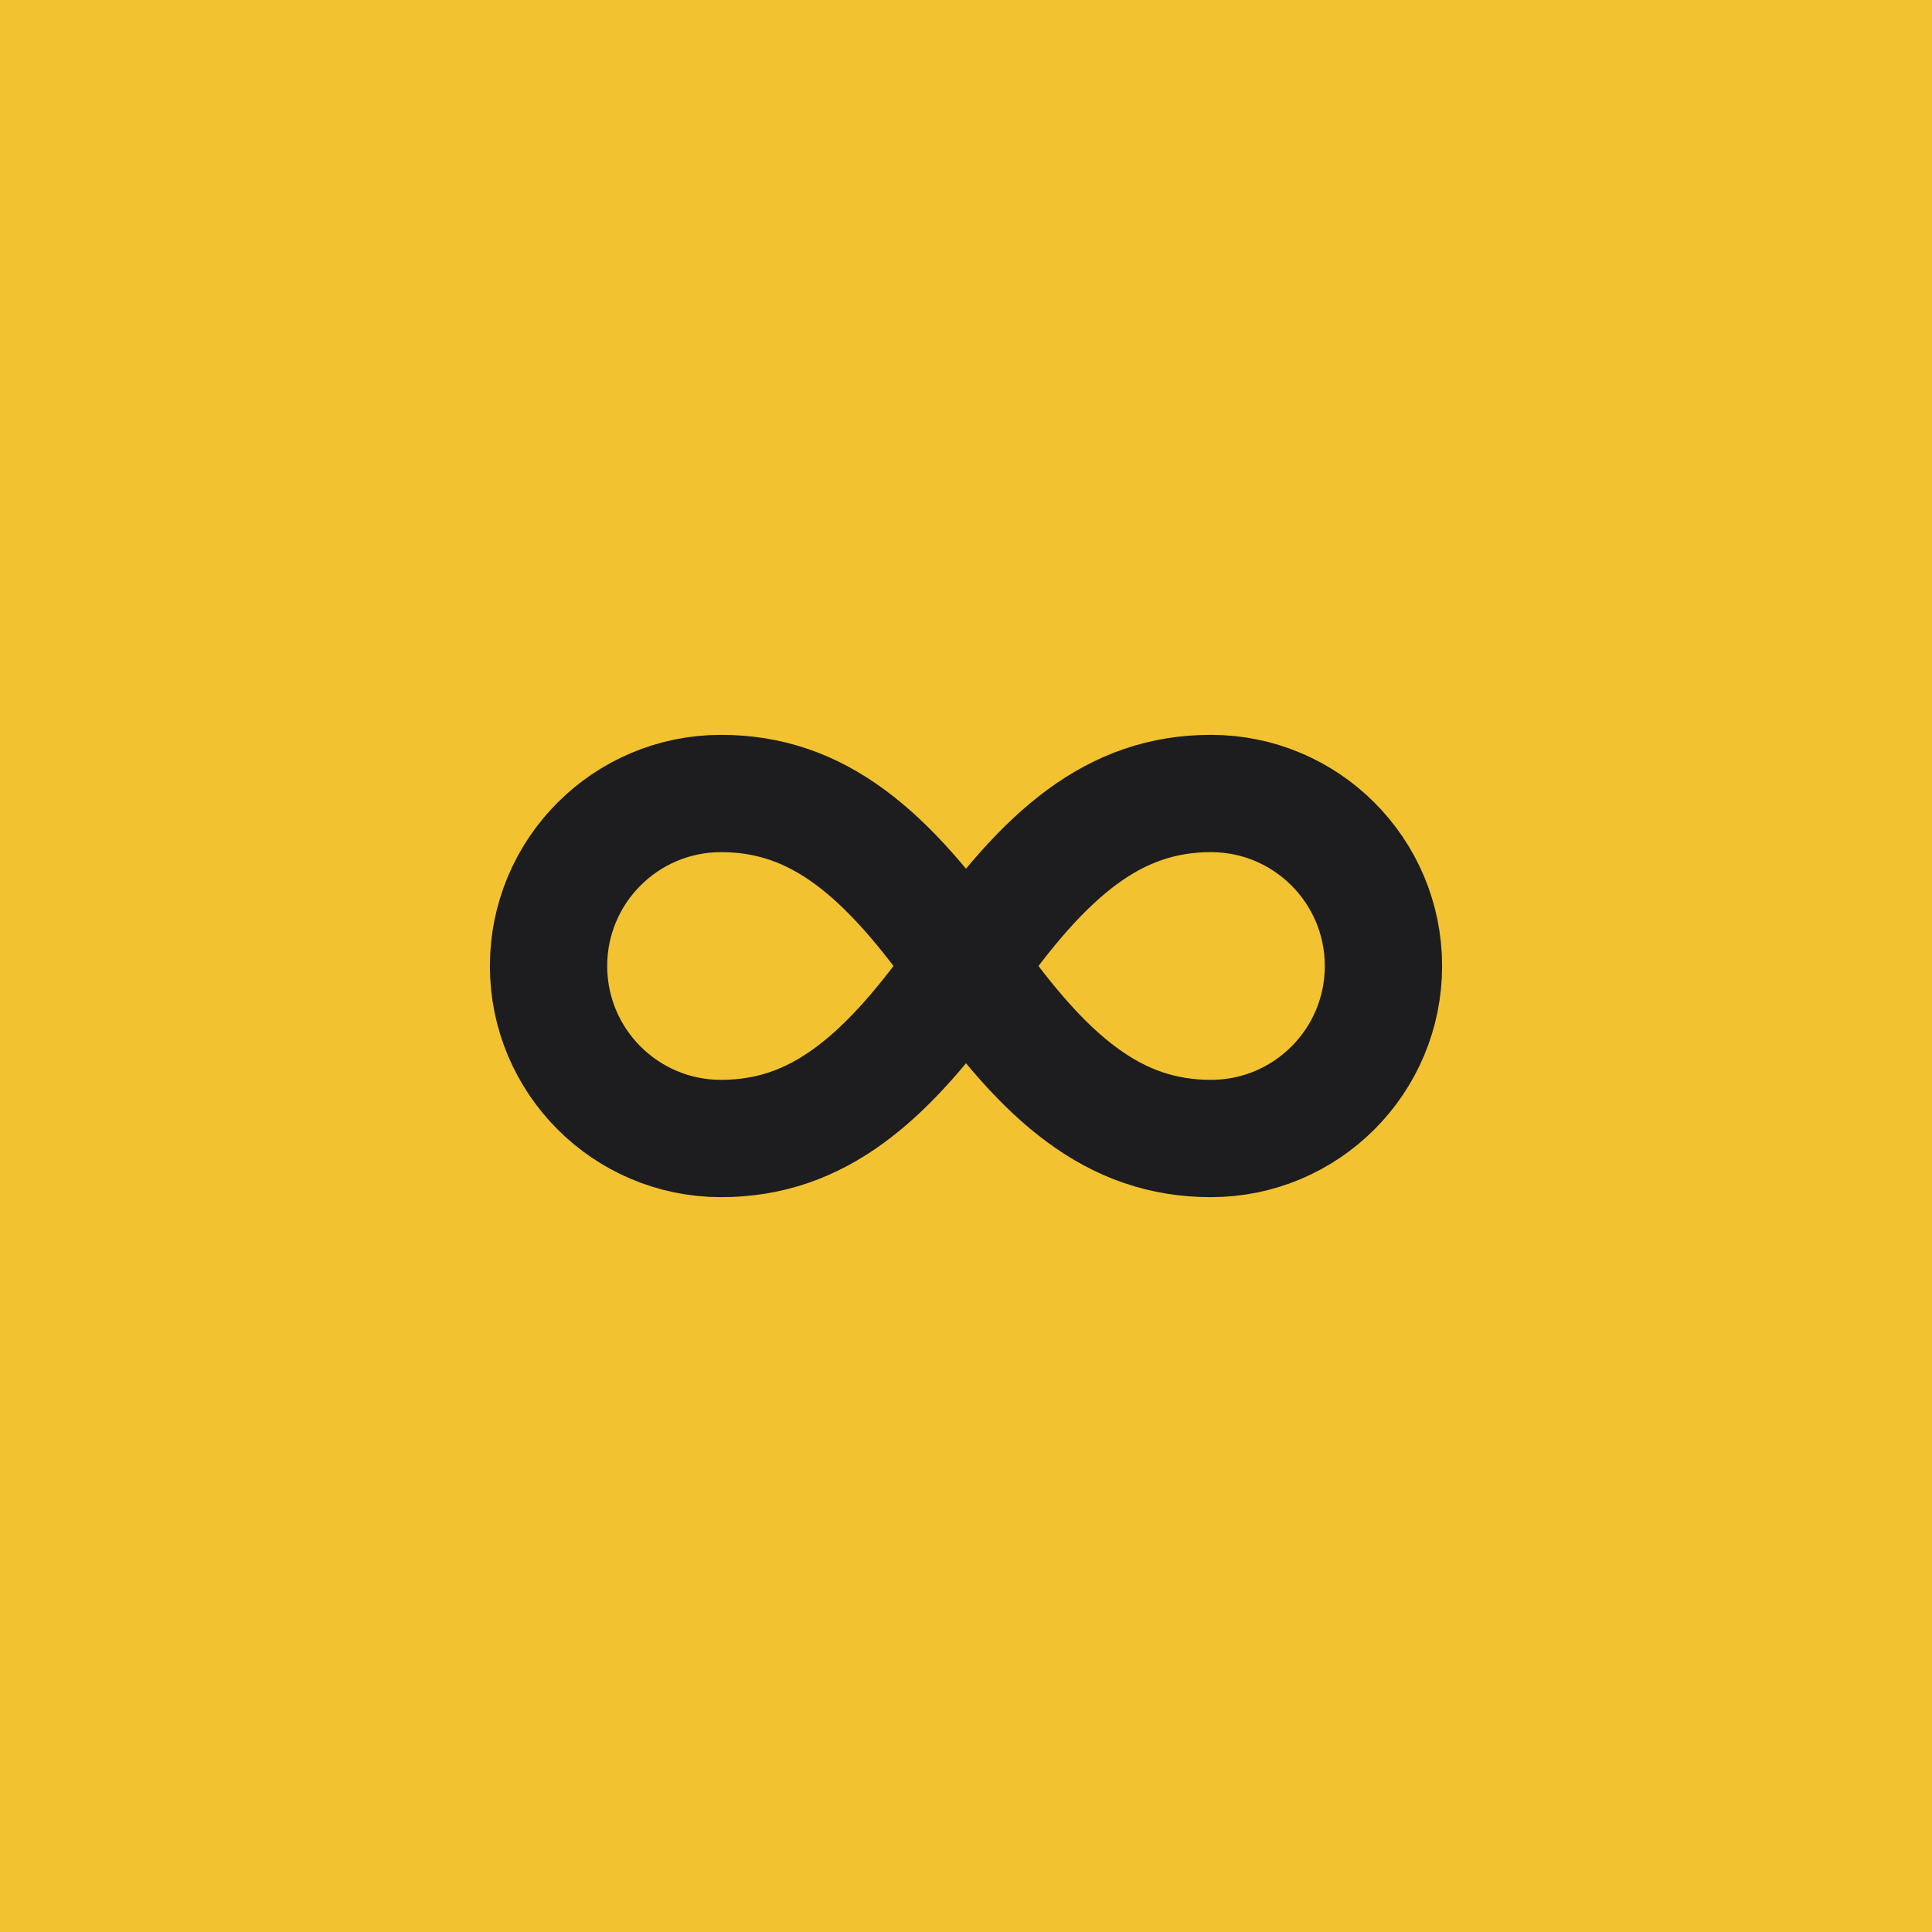
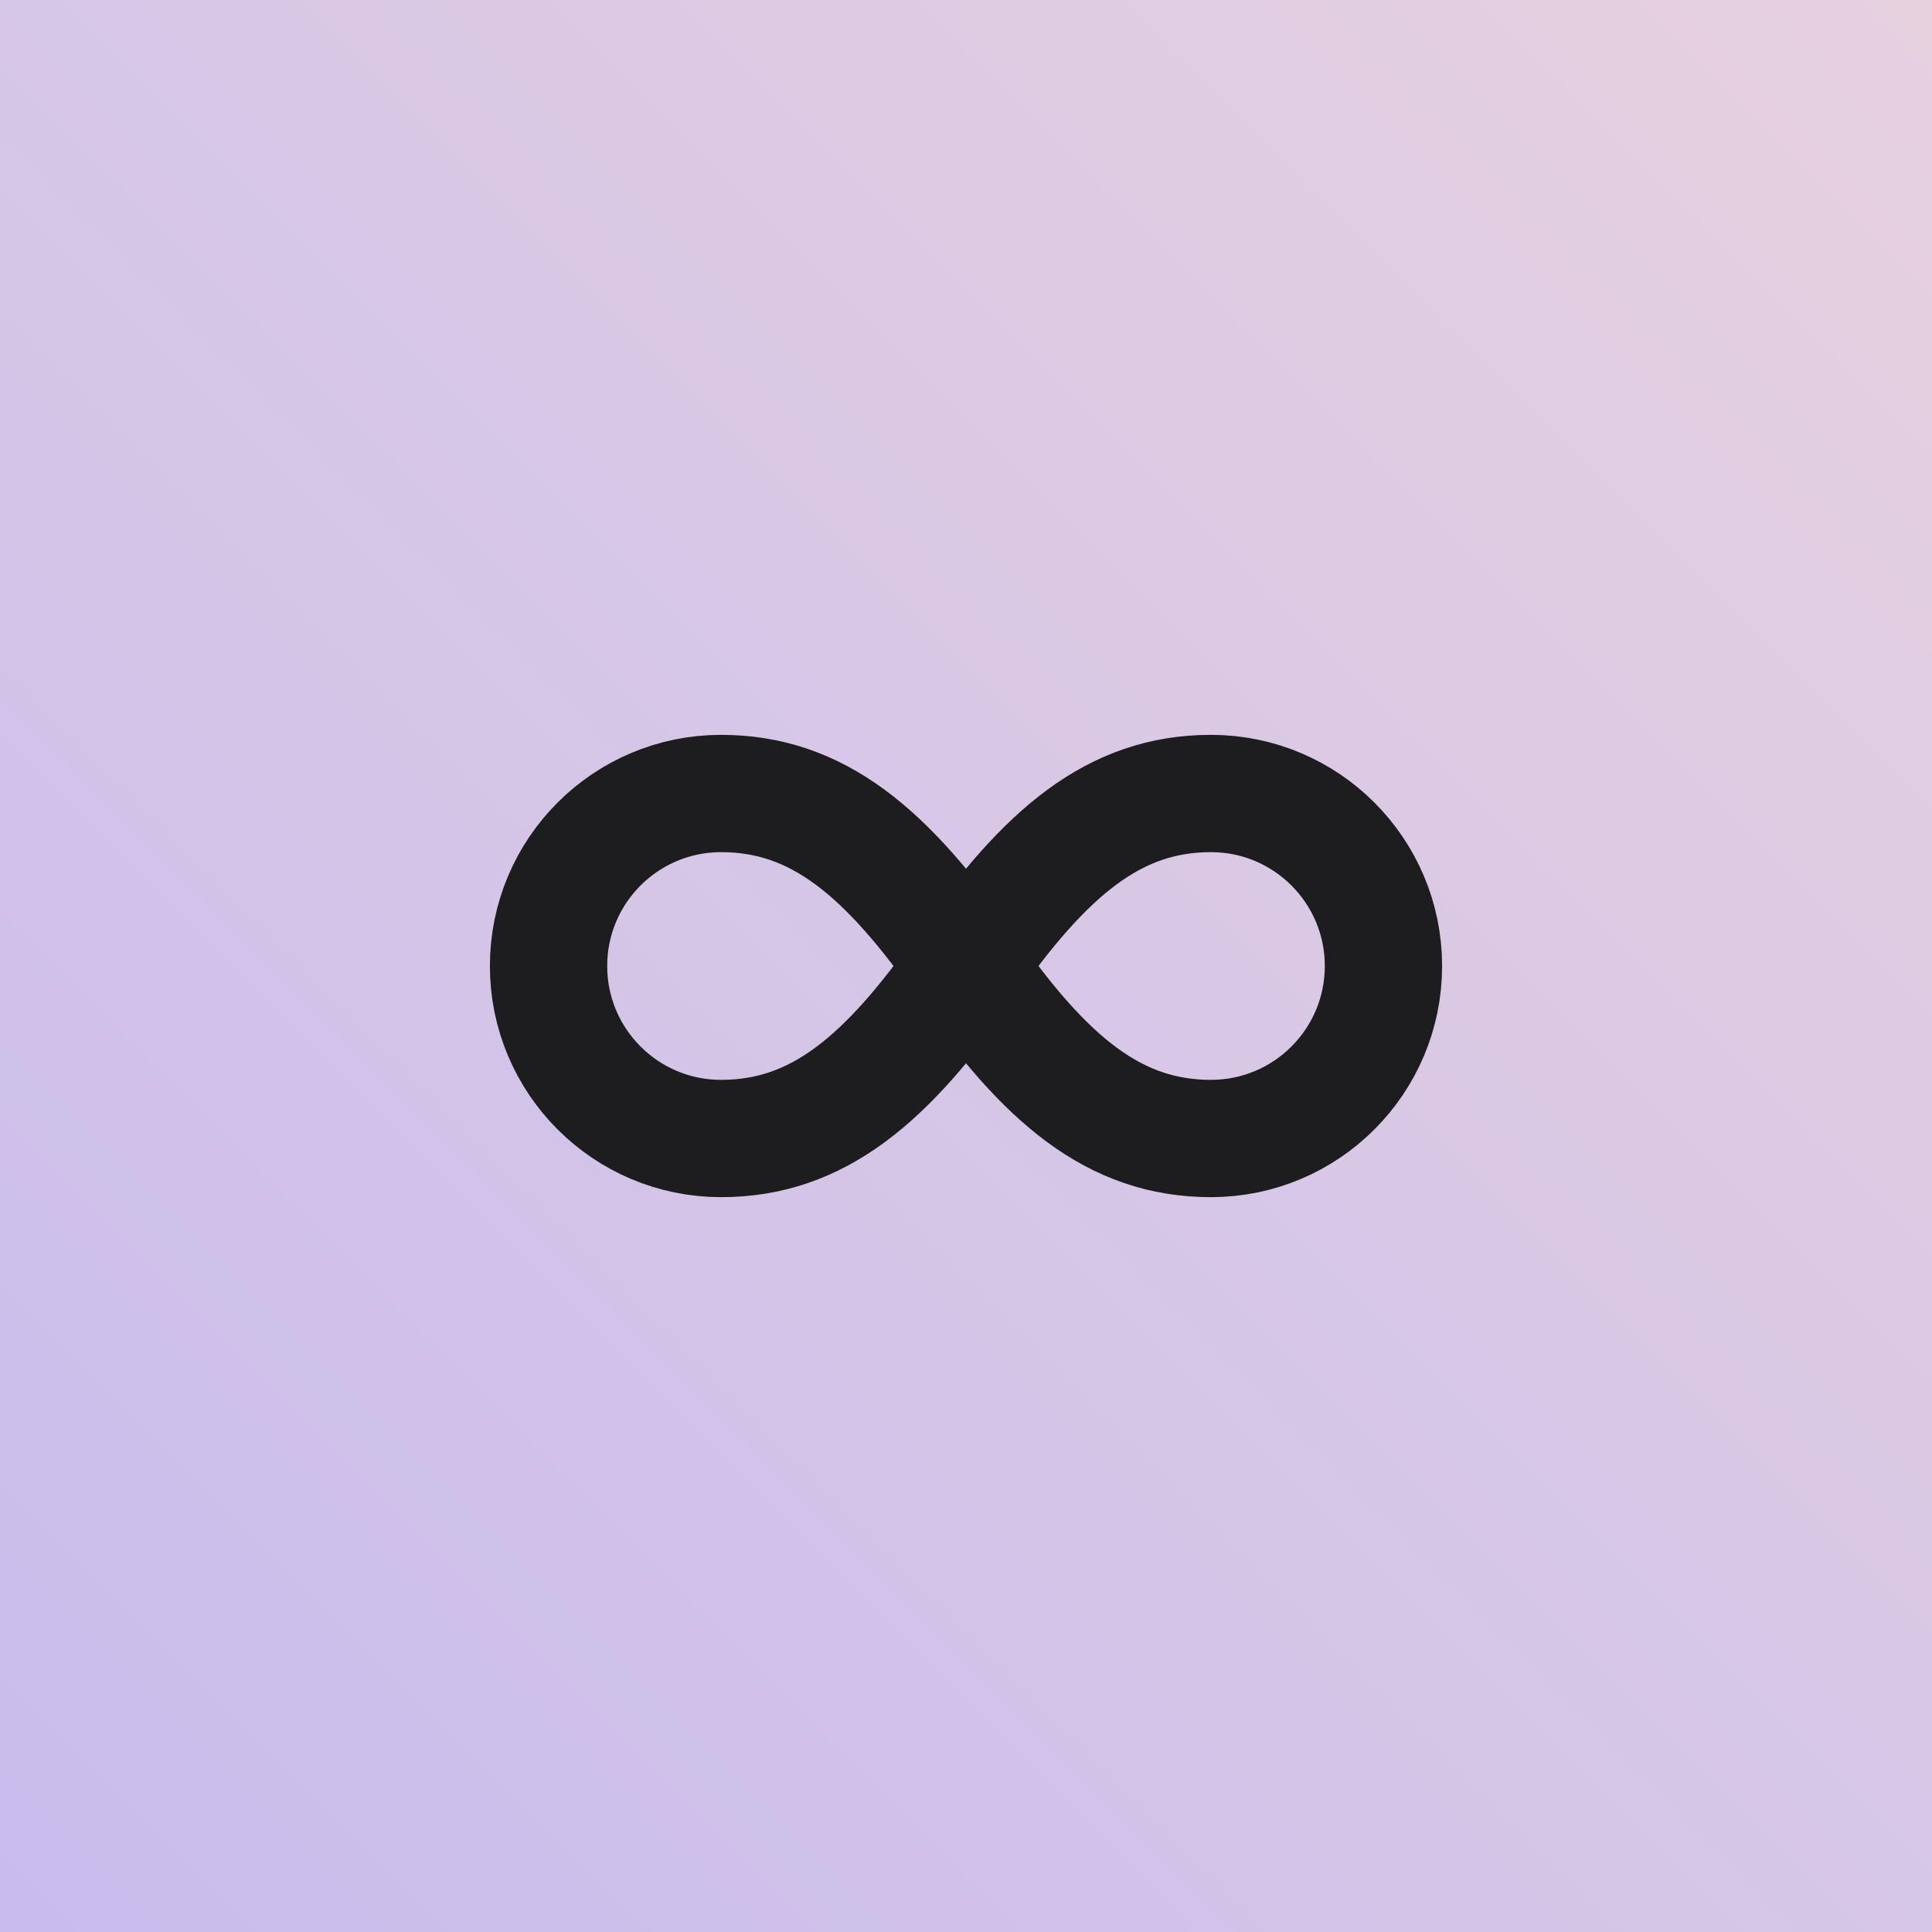
<svg xmlns="http://www.w3.org/2000/svg" viewBox="0 0 56 56">
-   <rect width="56" height="56" fill="#f2c230" />
+   <linearGradient id="g" x1="0" y1="1" x2="1" y2="0">
+     <stop offset="0" stop-color="#c7bced" />
+     <stop offset="1" stop-color="#e7d1df" />
+   </linearGradient>
+   <rect width="56" height="56" fill="url(#g)" />
  <path fill="none" stroke="#1d1d1f" stroke-width="3.4" stroke-linecap="round" stroke-linejoin="round" d="M28 28c-2.300-3.300-4.300-5-7.100-5a5 5 0 0 0 0 10c2.800 0 4.800-1.700 7.100-5Zm0 0c2.300 3.300 4.300 5 7.100 5a5 5 0 0 0 0-10c-2.800 0-4.800 1.700-7.100 5Z" />
</svg>
